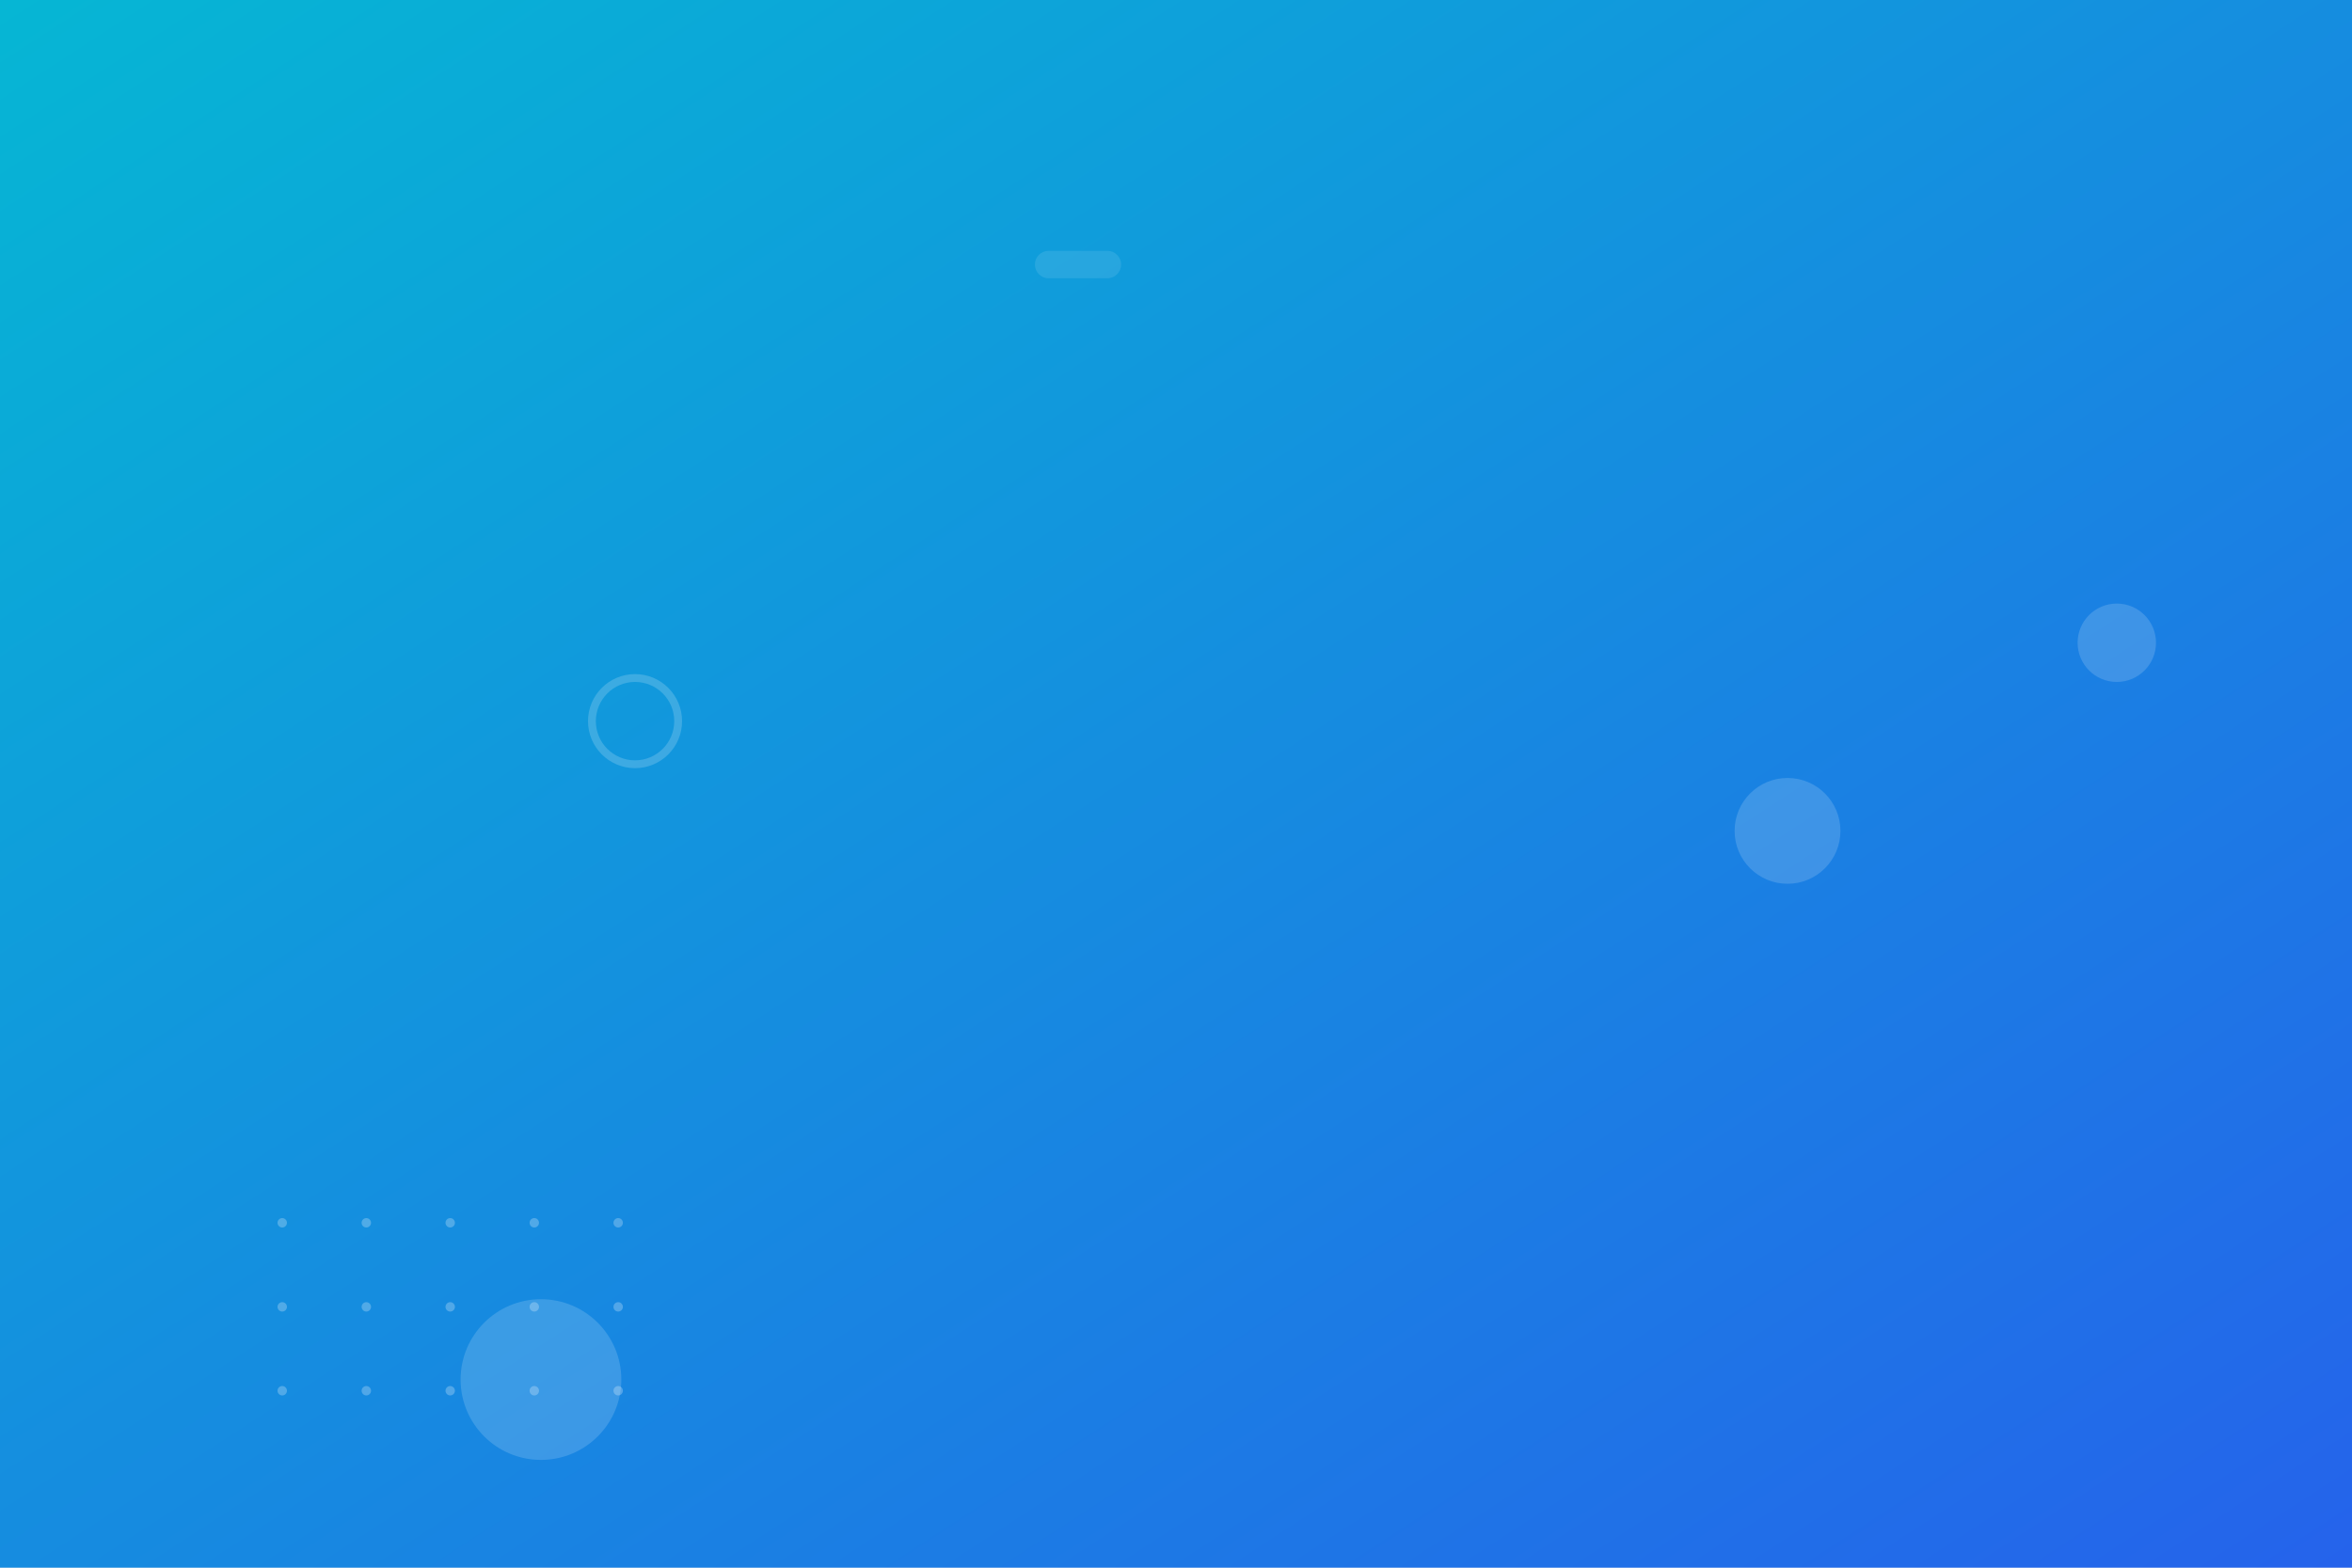
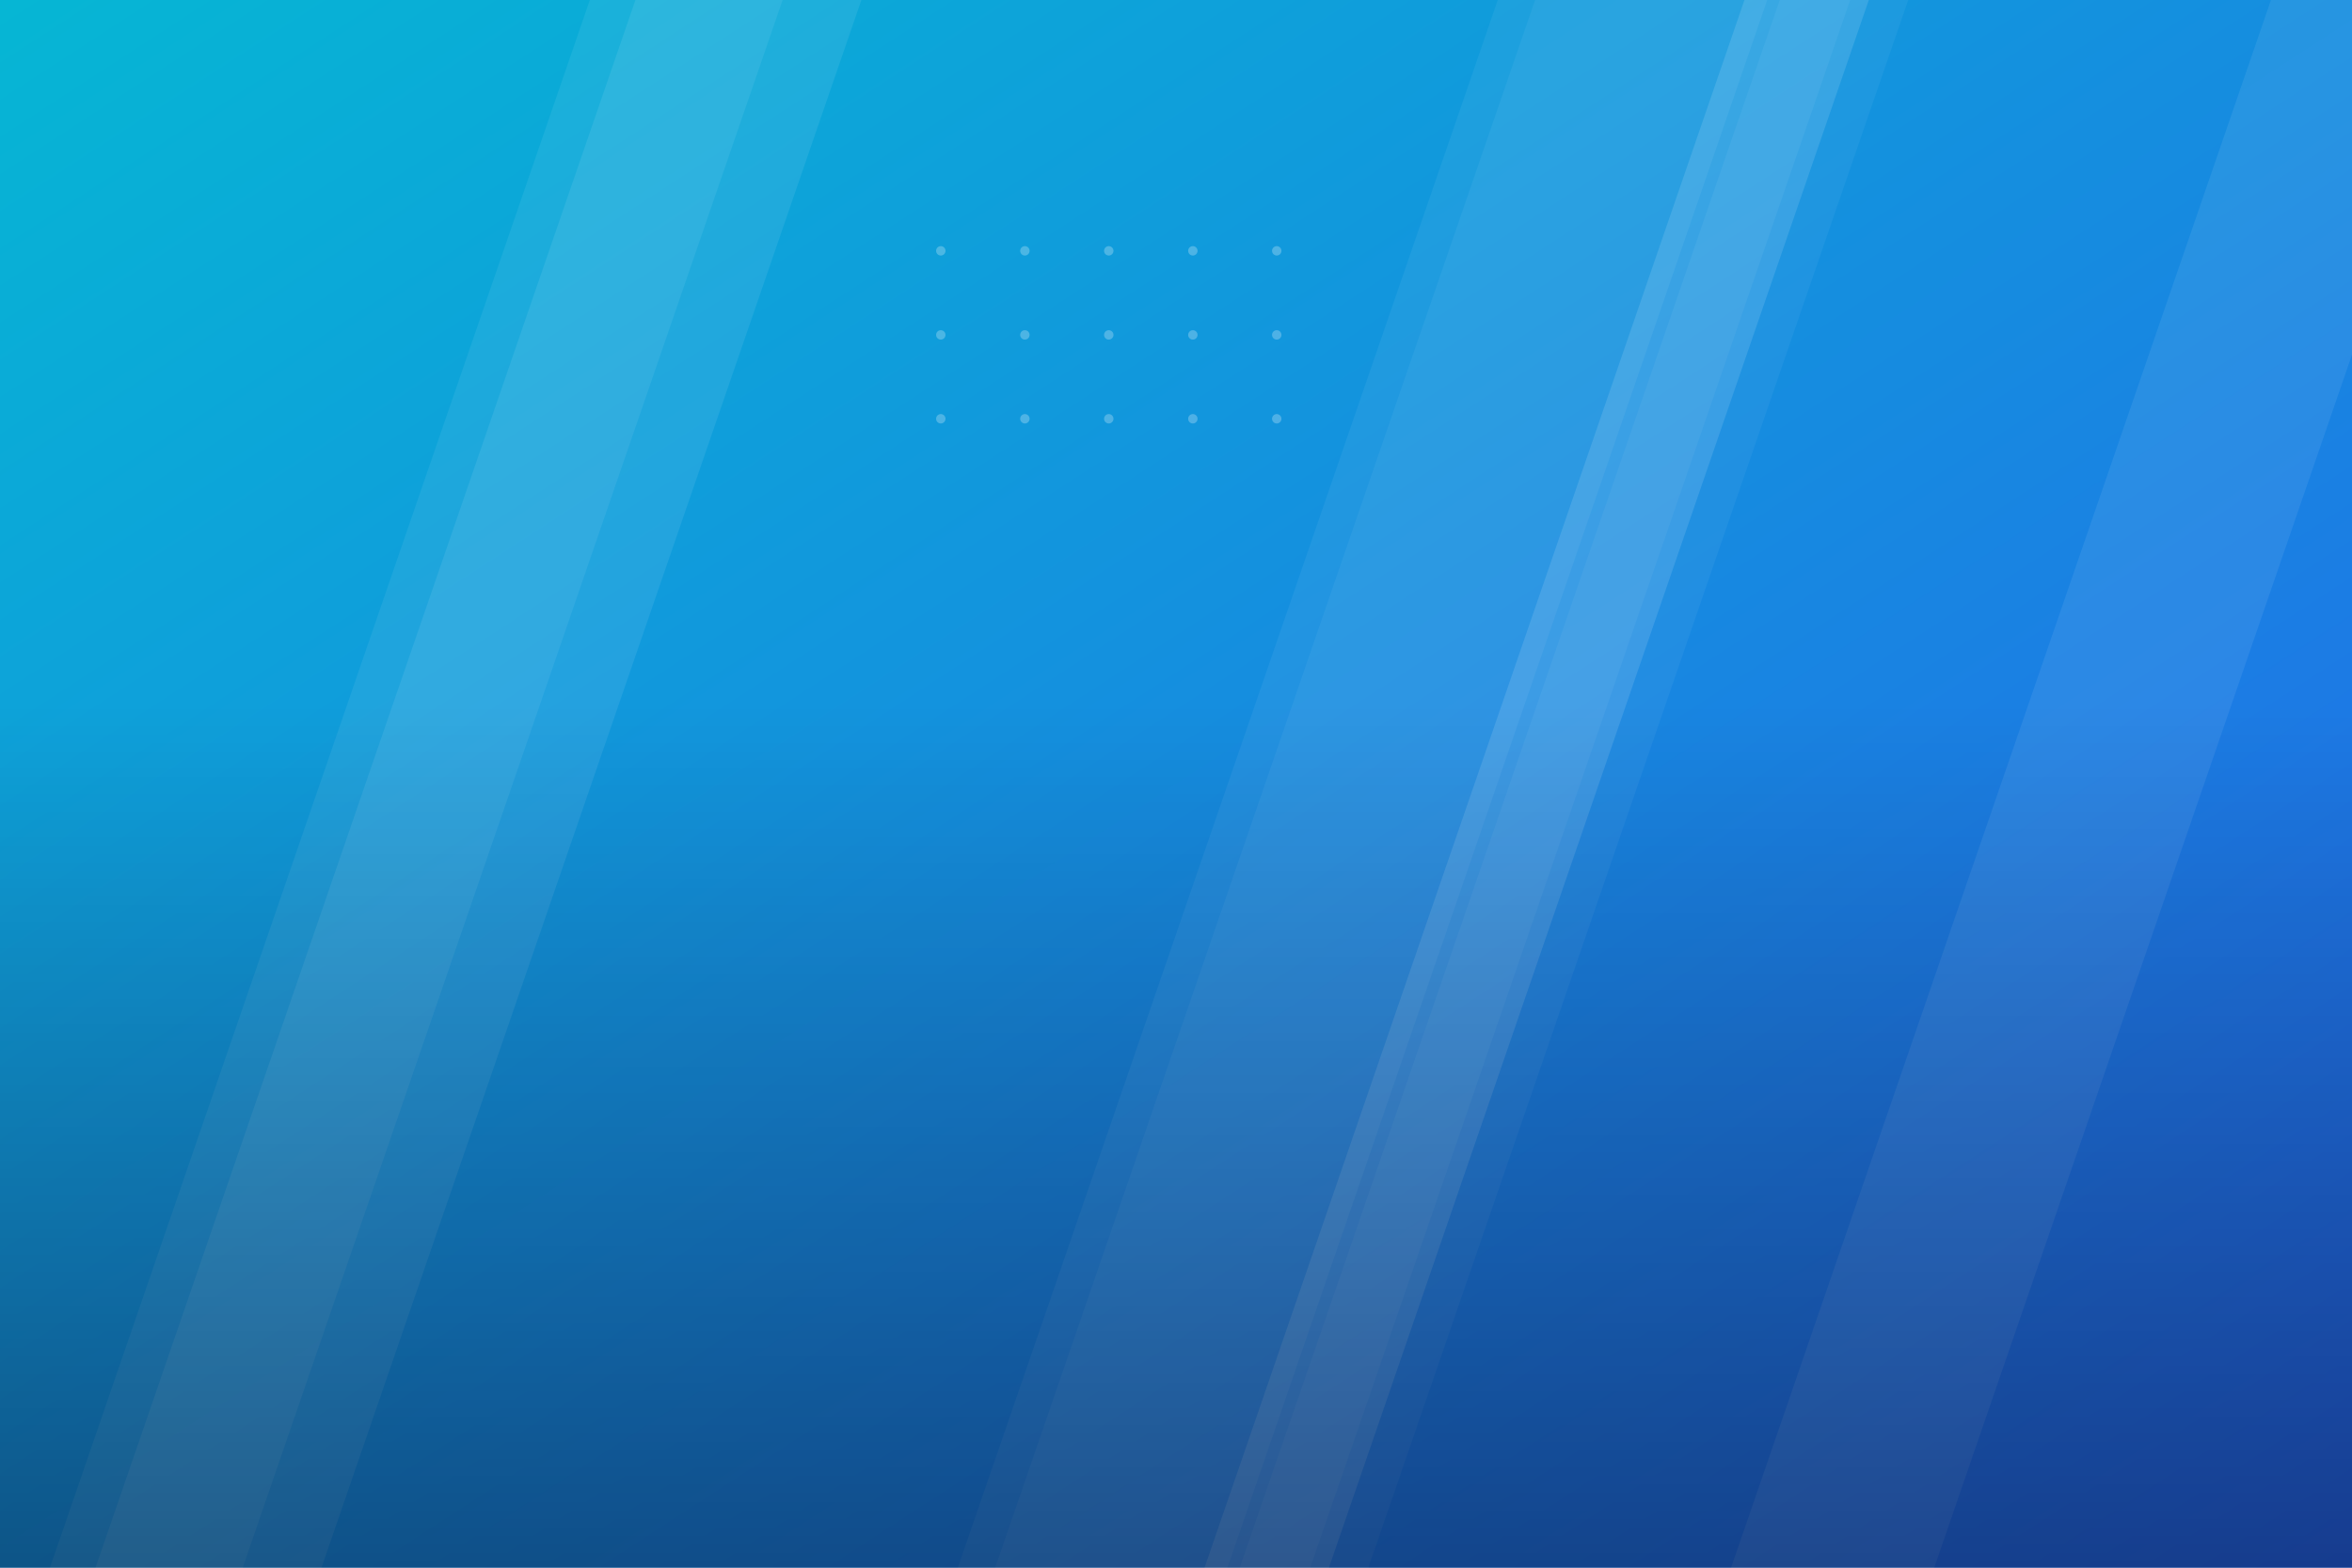
<svg xmlns="http://www.w3.org/2000/svg" viewBox="0 0 1200 800" width="1200" height="800" role="img" aria-hidden="true">
  <defs>
    <linearGradient id="g2017" x1="0" y1="0" x2="1" y2="1" gradientTransform="rotate(1 .5 .5)">
      <stop offset="0" stop-color="#06b6d4" />
      <stop offset="1" stop-color="#2563eb" />
    </linearGradient>
+     <linearGradient id="g2017s" x1="0" y1="0" x2="0" y2="1">
+       <stop offset="0.45" stop-color="#000000" stop-opacity="0" />
+       <stop offset="1" stop-color="#000000" stop-opacity="0.4" />
+     </linearGradient>
  </defs>
  <rect width="1200" height="800" fill="url(#g2017)" />
-   <circle cx="90%" cy="41%" r="20" fill="#ffffff" opacity="0.16" />
-   <circle cx="76%" cy="53%" r="27" fill="#ffffff" opacity="0.16" />
-   <circle cx="23%" cy="88%" r="41" fill="#ffffff" opacity="0.16" />
-   <circle cx="27%" cy="46%" r="22" fill="none" stroke="#ffffff" stroke-opacity="0.18" stroke-width="4" />
-   <rect x="44%" y="16%" width="44" height="14" rx="7" fill="#ffffff" opacity="0.1" transform="rotate(27 21% 57%)" />
-   <circle cx="144.0" cy="624.0" r="2.4" fill="#ffffff" opacity="0.25" />
-   <circle cx="186.9" cy="624.0" r="2.4" fill="#ffffff" opacity="0.25" />
-   <circle cx="229.7" cy="624.0" r="2.4" fill="#ffffff" opacity="0.25" />
-   <circle cx="272.6" cy="624.0" r="2.4" fill="#ffffff" opacity="0.25" />
-   <circle cx="315.4" cy="624.0" r="2.4" fill="#ffffff" opacity="0.25" />
-   <circle cx="144.0" cy="666.9" r="2.4" fill="#ffffff" opacity="0.25" />
-   <circle cx="186.9" cy="666.9" r="2.4" fill="#ffffff" opacity="0.25" />
-   <circle cx="229.7" cy="666.9" r="2.4" fill="#ffffff" opacity="0.25" />
-   <circle cx="272.6" cy="666.9" r="2.4" fill="#ffffff" opacity="0.25" />
-   <circle cx="315.4" cy="666.9" r="2.4" fill="#ffffff" opacity="0.25" />
-   <circle cx="144.0" cy="709.7" r="2.4" fill="#ffffff" opacity="0.25" />
-   <circle cx="186.9" cy="709.7" r="2.4" fill="#ffffff" opacity="0.25" />
-   <circle cx="229.7" cy="709.7" r="2.4" fill="#ffffff" opacity="0.25" />
-   <circle cx="272.6" cy="709.7" r="2.4" fill="#ffffff" opacity="0.25" />
-   <circle cx="315.4" cy="709.7" r="2.4" fill="#ffffff" opacity="0.25" />
+   <rect x="187" y="-280" width="93" height="1360" fill="#ffffff" opacity="0.067" transform="rotate(19 600 400)" />
+   <rect x="625" y="-280" width="130" height="1360" fill="#ffffff" opacity="0.058" transform="rotate(19 600 400)" />
+   <rect x="209" y="-280" width="109" height="1360" fill="#ffffff" opacity="0.079" transform="rotate(19 600 400)" />
+   <rect x="643" y="-280" width="152" height="1360" fill="#ffffff" opacity="0.047" transform="rotate(19 600 400)" />
+   <rect x="998" y="-280" width="98" height="1360" fill="#ffffff" opacity="0.076" transform="rotate(19 600 400)" />
+   <rect x="761" y="-280" width="62" height="1360" fill="#ffffff" opacity="0.047" transform="rotate(19 600 400)" />
+   <rect x="744" y="-280" width="60" height="1360" fill="#ffffff" opacity="0.12" transform="rotate(19 600 400)" />
+   <circle cx="480.0" cy="128.0" r="2.4" fill="#ffffff" opacity="0.25" />
+   <circle cx="522.9" cy="128.0" r="2.4" fill="#ffffff" opacity="0.25" />
+   <circle cx="565.7" cy="128.0" r="2.4" fill="#ffffff" opacity="0.25" />
+   <circle cx="608.6" cy="128.0" r="2.4" fill="#ffffff" opacity="0.25" />
+   <circle cx="651.4" cy="128.0" r="2.4" fill="#ffffff" opacity="0.25" />
+   <circle cx="480.0" cy="170.9" r="2.4" fill="#ffffff" opacity="0.25" />
+   <circle cx="522.9" cy="170.9" r="2.4" fill="#ffffff" opacity="0.25" />
+   <circle cx="565.7" cy="170.9" r="2.4" fill="#ffffff" opacity="0.25" />
+   <circle cx="608.6" cy="170.9" r="2.4" fill="#ffffff" opacity="0.25" />
+   <circle cx="651.4" cy="170.9" r="2.4" fill="#ffffff" opacity="0.25" />
+   <circle cx="480.0" cy="213.7" r="2.4" fill="#ffffff" opacity="0.25" />
+   <circle cx="522.9" cy="213.7" r="2.4" fill="#ffffff" opacity="0.25" />
+   <circle cx="565.7" cy="213.7" r="2.4" fill="#ffffff" opacity="0.25" />
+   <circle cx="608.6" cy="213.7" r="2.4" fill="#ffffff" opacity="0.25" />
+   <circle cx="651.4" cy="213.7" r="2.4" fill="#ffffff" opacity="0.25" />
+   <rect width="1200" height="800" fill="url(#g2017s)" />
</svg>
